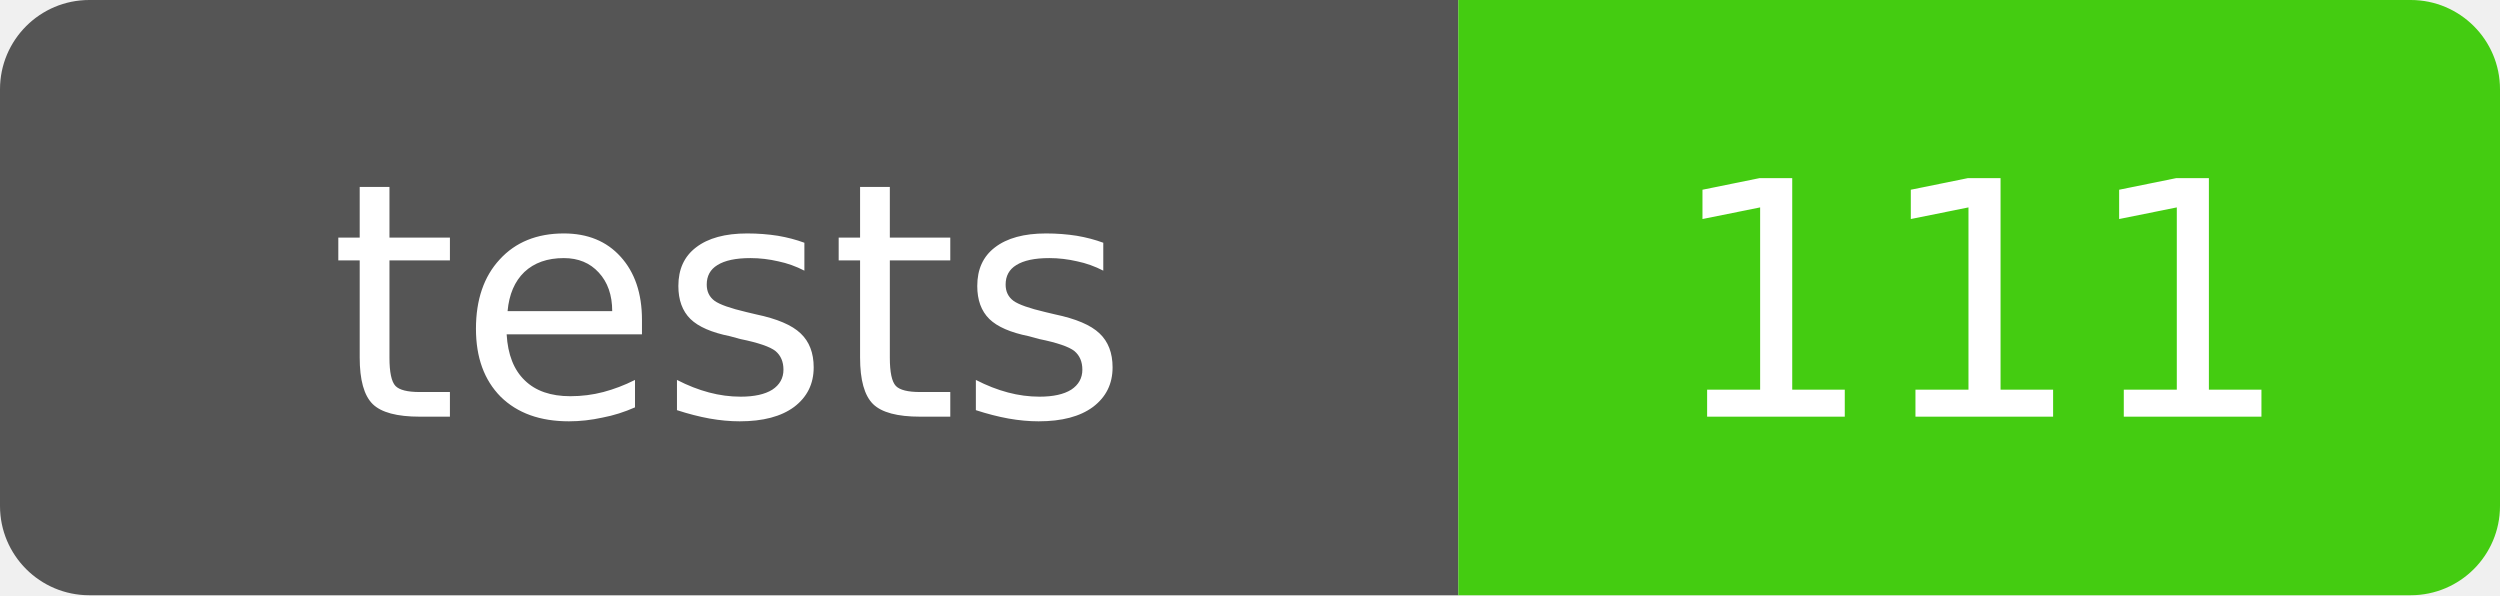
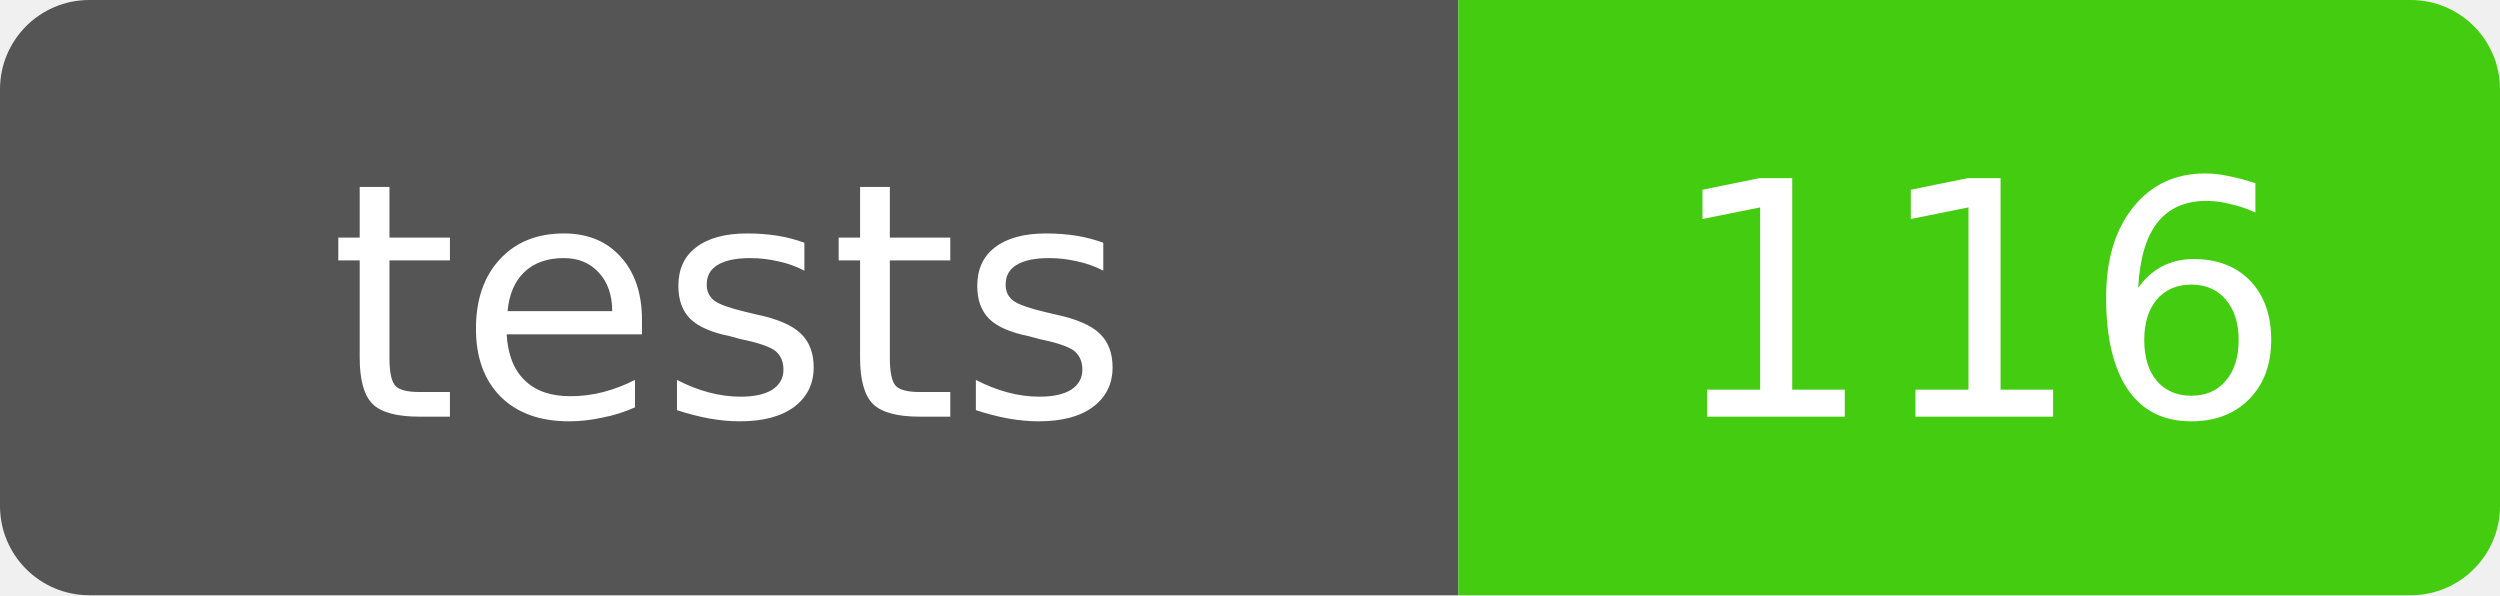
- <svg xmlns="http://www.w3.org/2000/svg" width="84" height="20" role="img" aria-label="tests: 111">
+ <svg xmlns="http://www.w3.org/2000/svg" width="84" height="20" role="img" aria-label="tests: 116">
  <clipPath id="r">
    <rect width="84" height="20" rx="3" />
  </clipPath>
  <g clip-path="url(#r)">
    <path fill="#555" d="M0 0h49v20H0z" />
    <path fill="#4c1" d="M49 0h35v20H49z" />
  </g>
  <g fill="#fff" text-anchor="middle" font-family="Verdana,DejaVu Sans,sans-serif" font-size="11">
    <text x="24.5" y="14">tests</text>
-     <text x="66.5" y="14">111</text>
+     <text x="66.5" y="14">116</text>
  </g>
</svg>
